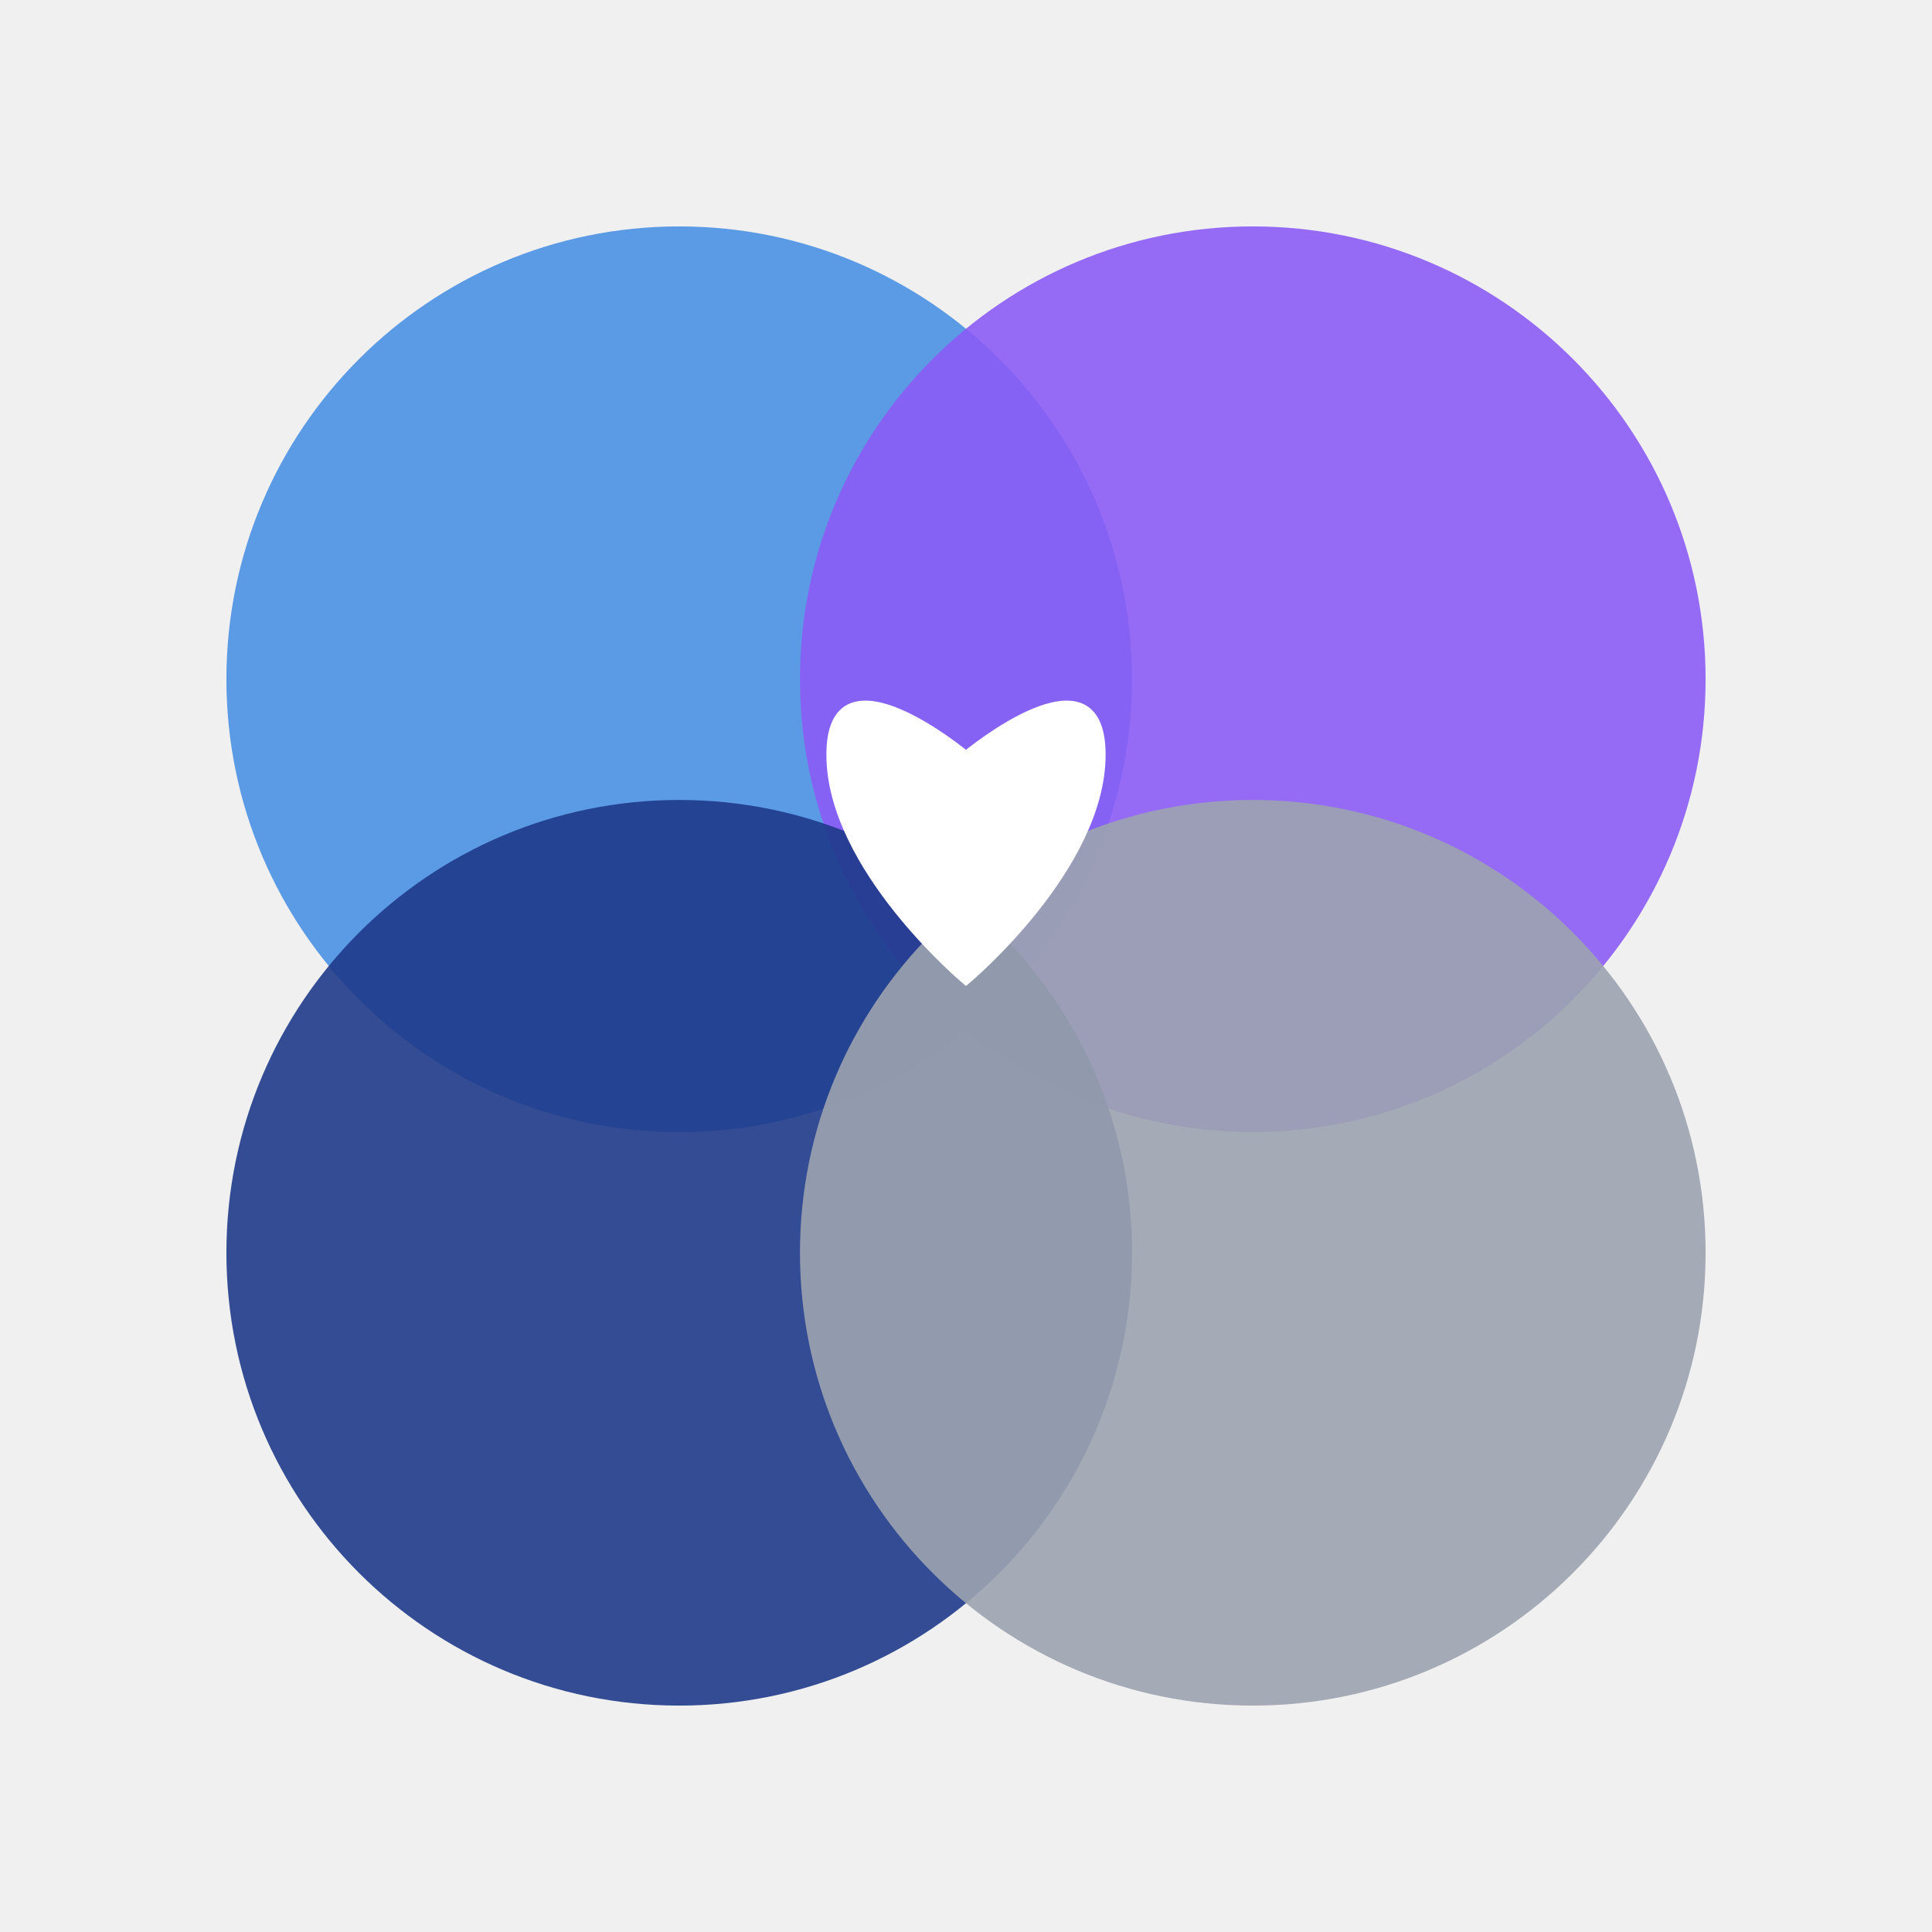
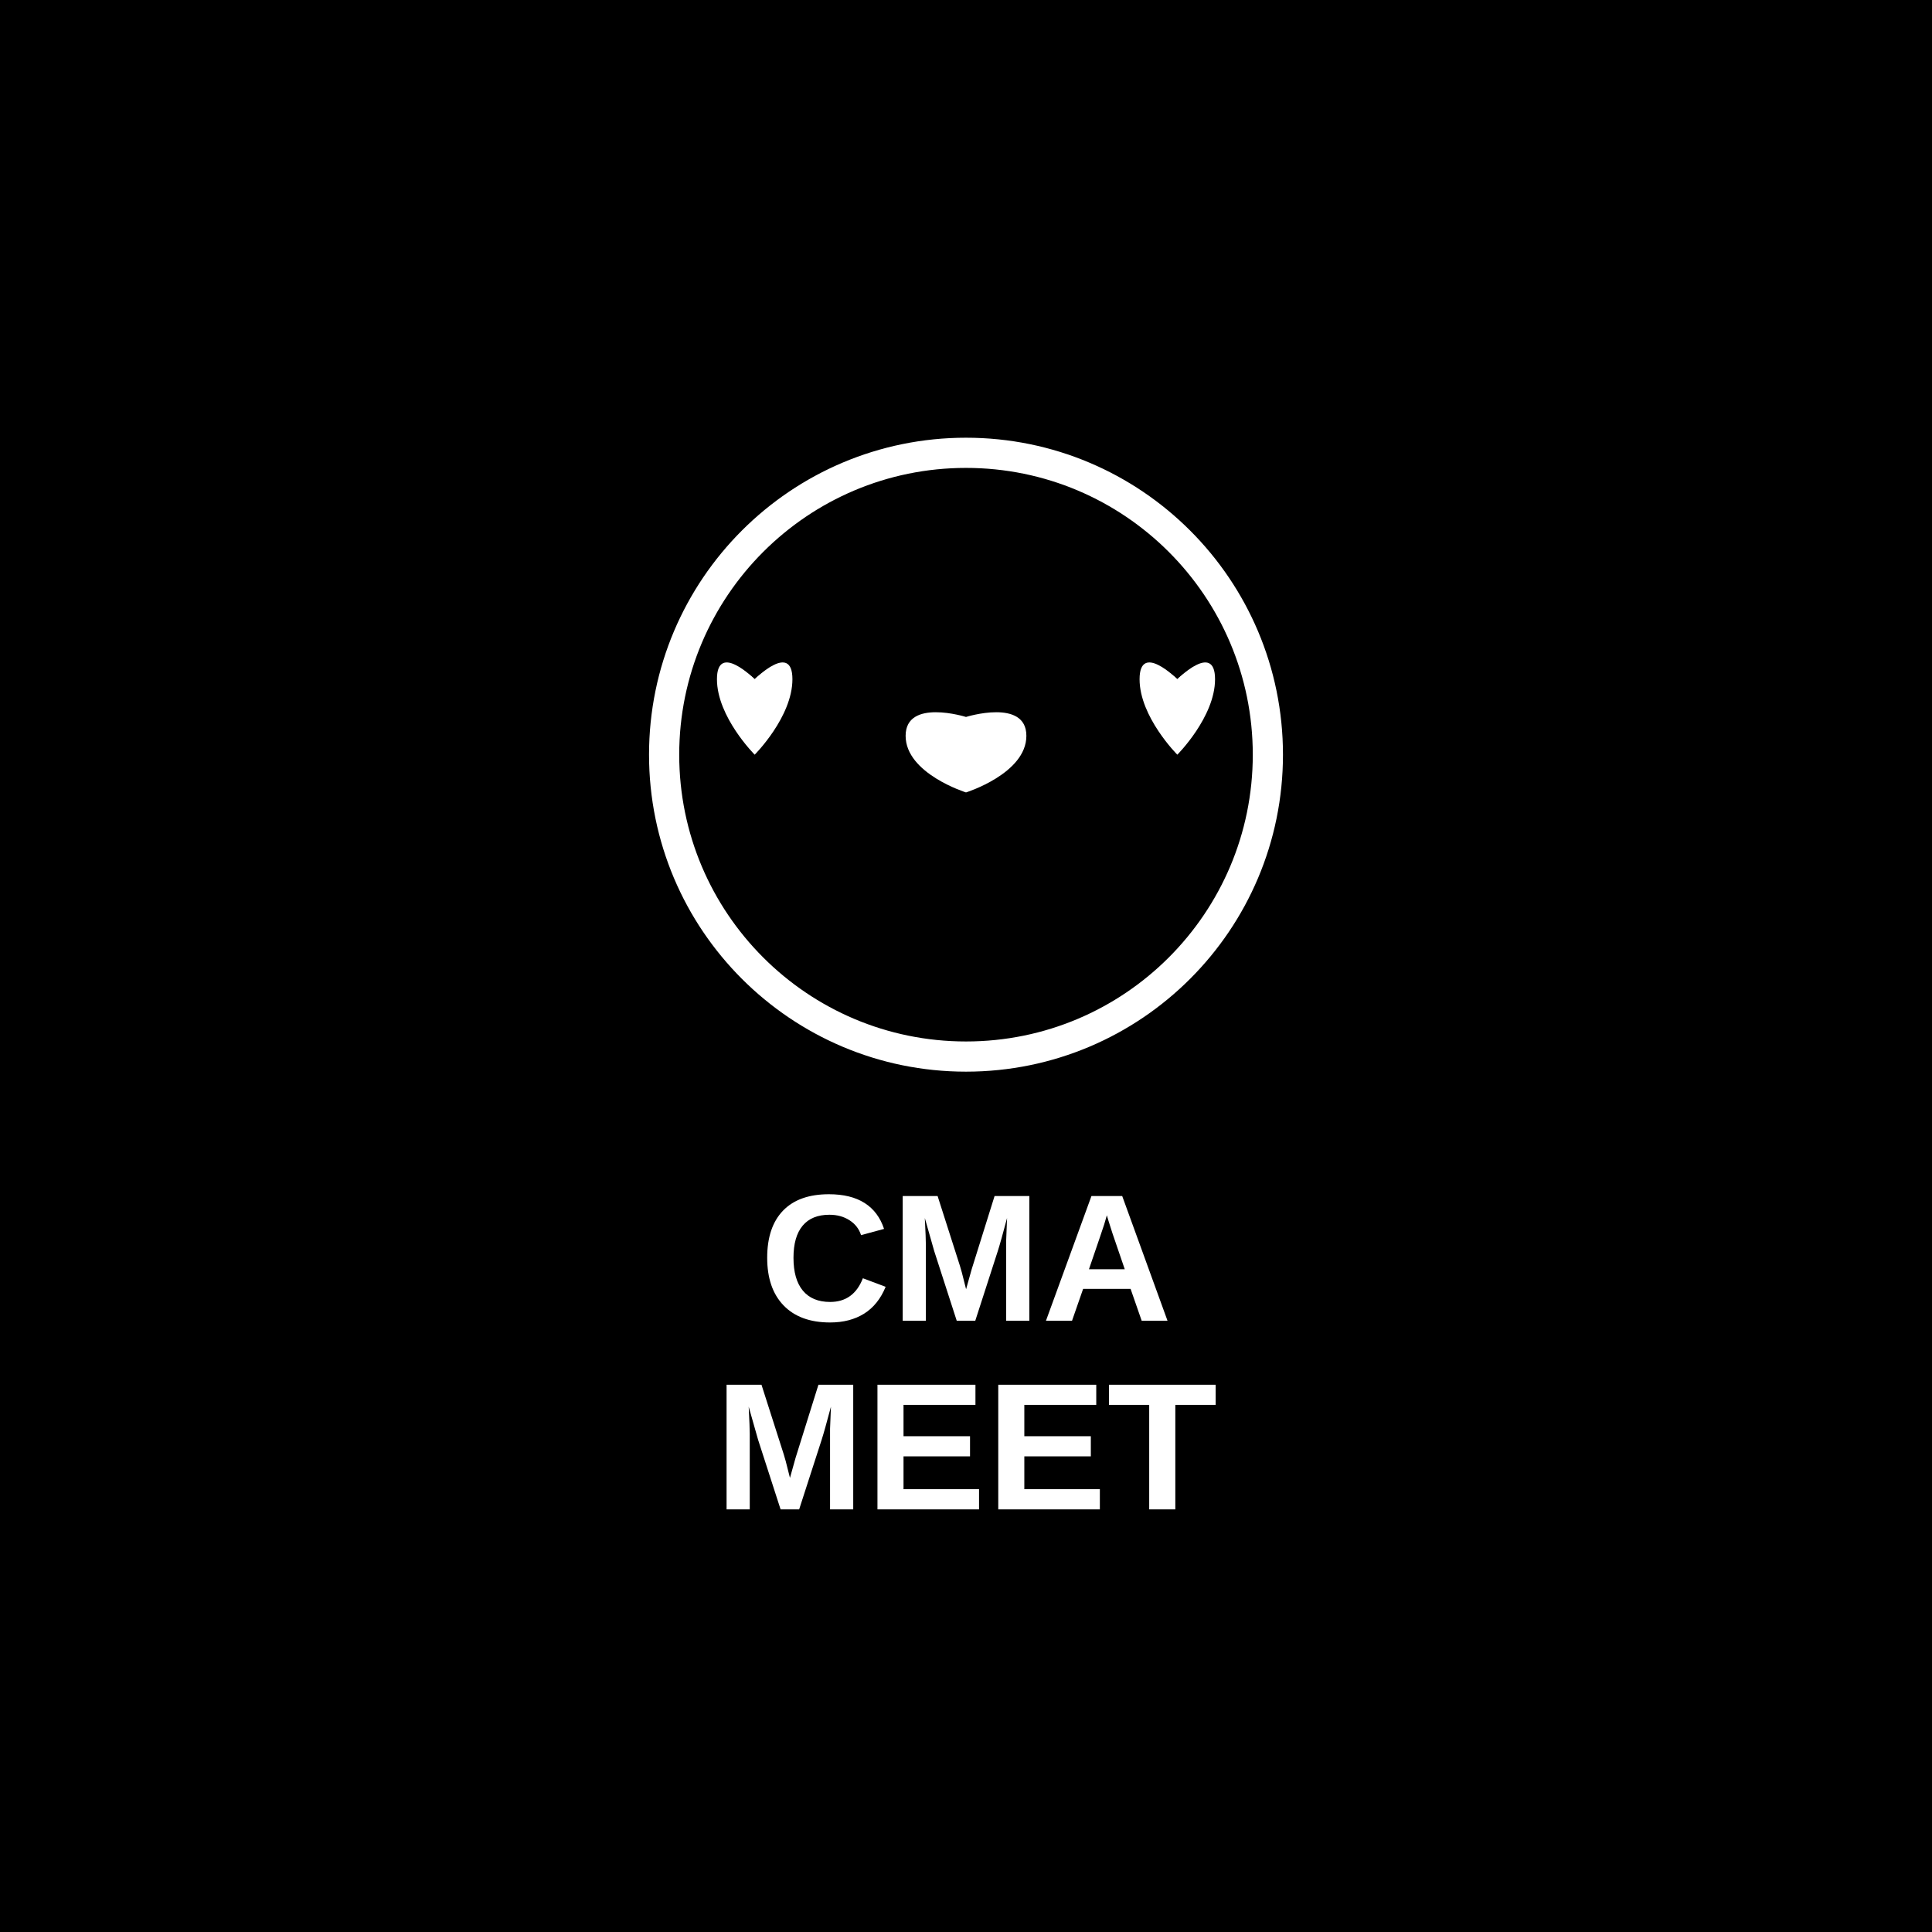
<svg xmlns="http://www.w3.org/2000/svg" width="512" height="512" viewBox="0 0 512 512" fill="none">
-   <circle cx="180" cy="180" r="120" fill="#4A90E2" opacity="0.9" />
-   <circle cx="332" cy="180" r="120" fill="#8B5CF6" opacity="0.9" />
-   <circle cx="180" cy="332" r="120" fill="#1E3A8A" opacity="0.9" />
-   <circle cx="332" cy="332" r="120" fill="#9CA3AF" opacity="0.9" />
-   <path d="M256 200 C256 200, 220 170, 220 200 C220 230, 256 260, 256 260 C256 260, 292 230, 292 200 C292 170, 256 200, 256 200 Z" fill="white" stroke="white" stroke-width="2" />
+   <rect width="512" height="512" fill="#000000" />
+   <circle cx="256" cy="200" r="80" fill="none" stroke="#FFFFFF" stroke-width="8" />
+   <path d="M200 180 C200 180, 190 170, 190 180 C190 190, 200 200, 200 200 C200 200, 210 190, 210 180 C210 170, 200 180, 200 180 Z" fill="#FFFFFF" />
+   <path d="M200 180 C200 180, 195 175, 195 180 C195 185, 200 190, 200 190 C200 190, 205 185, 205 180 C205 175, 200 180, 200 180 Z" fill="#FFFFFF" />
+   <path d="M312 180 C312 180, 322 170, 322 180 C322 190, 312 200, 312 200 C312 200, 302 190, 302 180 C302 170, 312 180, 312 180 Z" fill="#FFFFFF" />
+   <path d="M312 180 C312 180, 317 175, 317 180 C317 185, 312 190, 312 190 C312 190, 307 185, 307 180 C307 175, 312 180, 312 180 Z" fill="#FFFFFF" />
+   <path d="M256 190 C256 190, 240 185, 240 195 C240 205, 256 210, 256 210 C256 210, 272 205, 272 195 C272 185, 256 190, 256 190 Z" fill="#FFFFFF" />
+   <text x="256" y="350" font-family="Arial, sans-serif" font-size="48" font-weight="bold" text-anchor="middle" fill="#FFFFFF">CMA</text>
+   <text x="256" y="400" font-family="Arial, sans-serif" font-size="48" font-weight="bold" text-anchor="middle" fill="#FFFFFF">MEET</text>
</svg>
